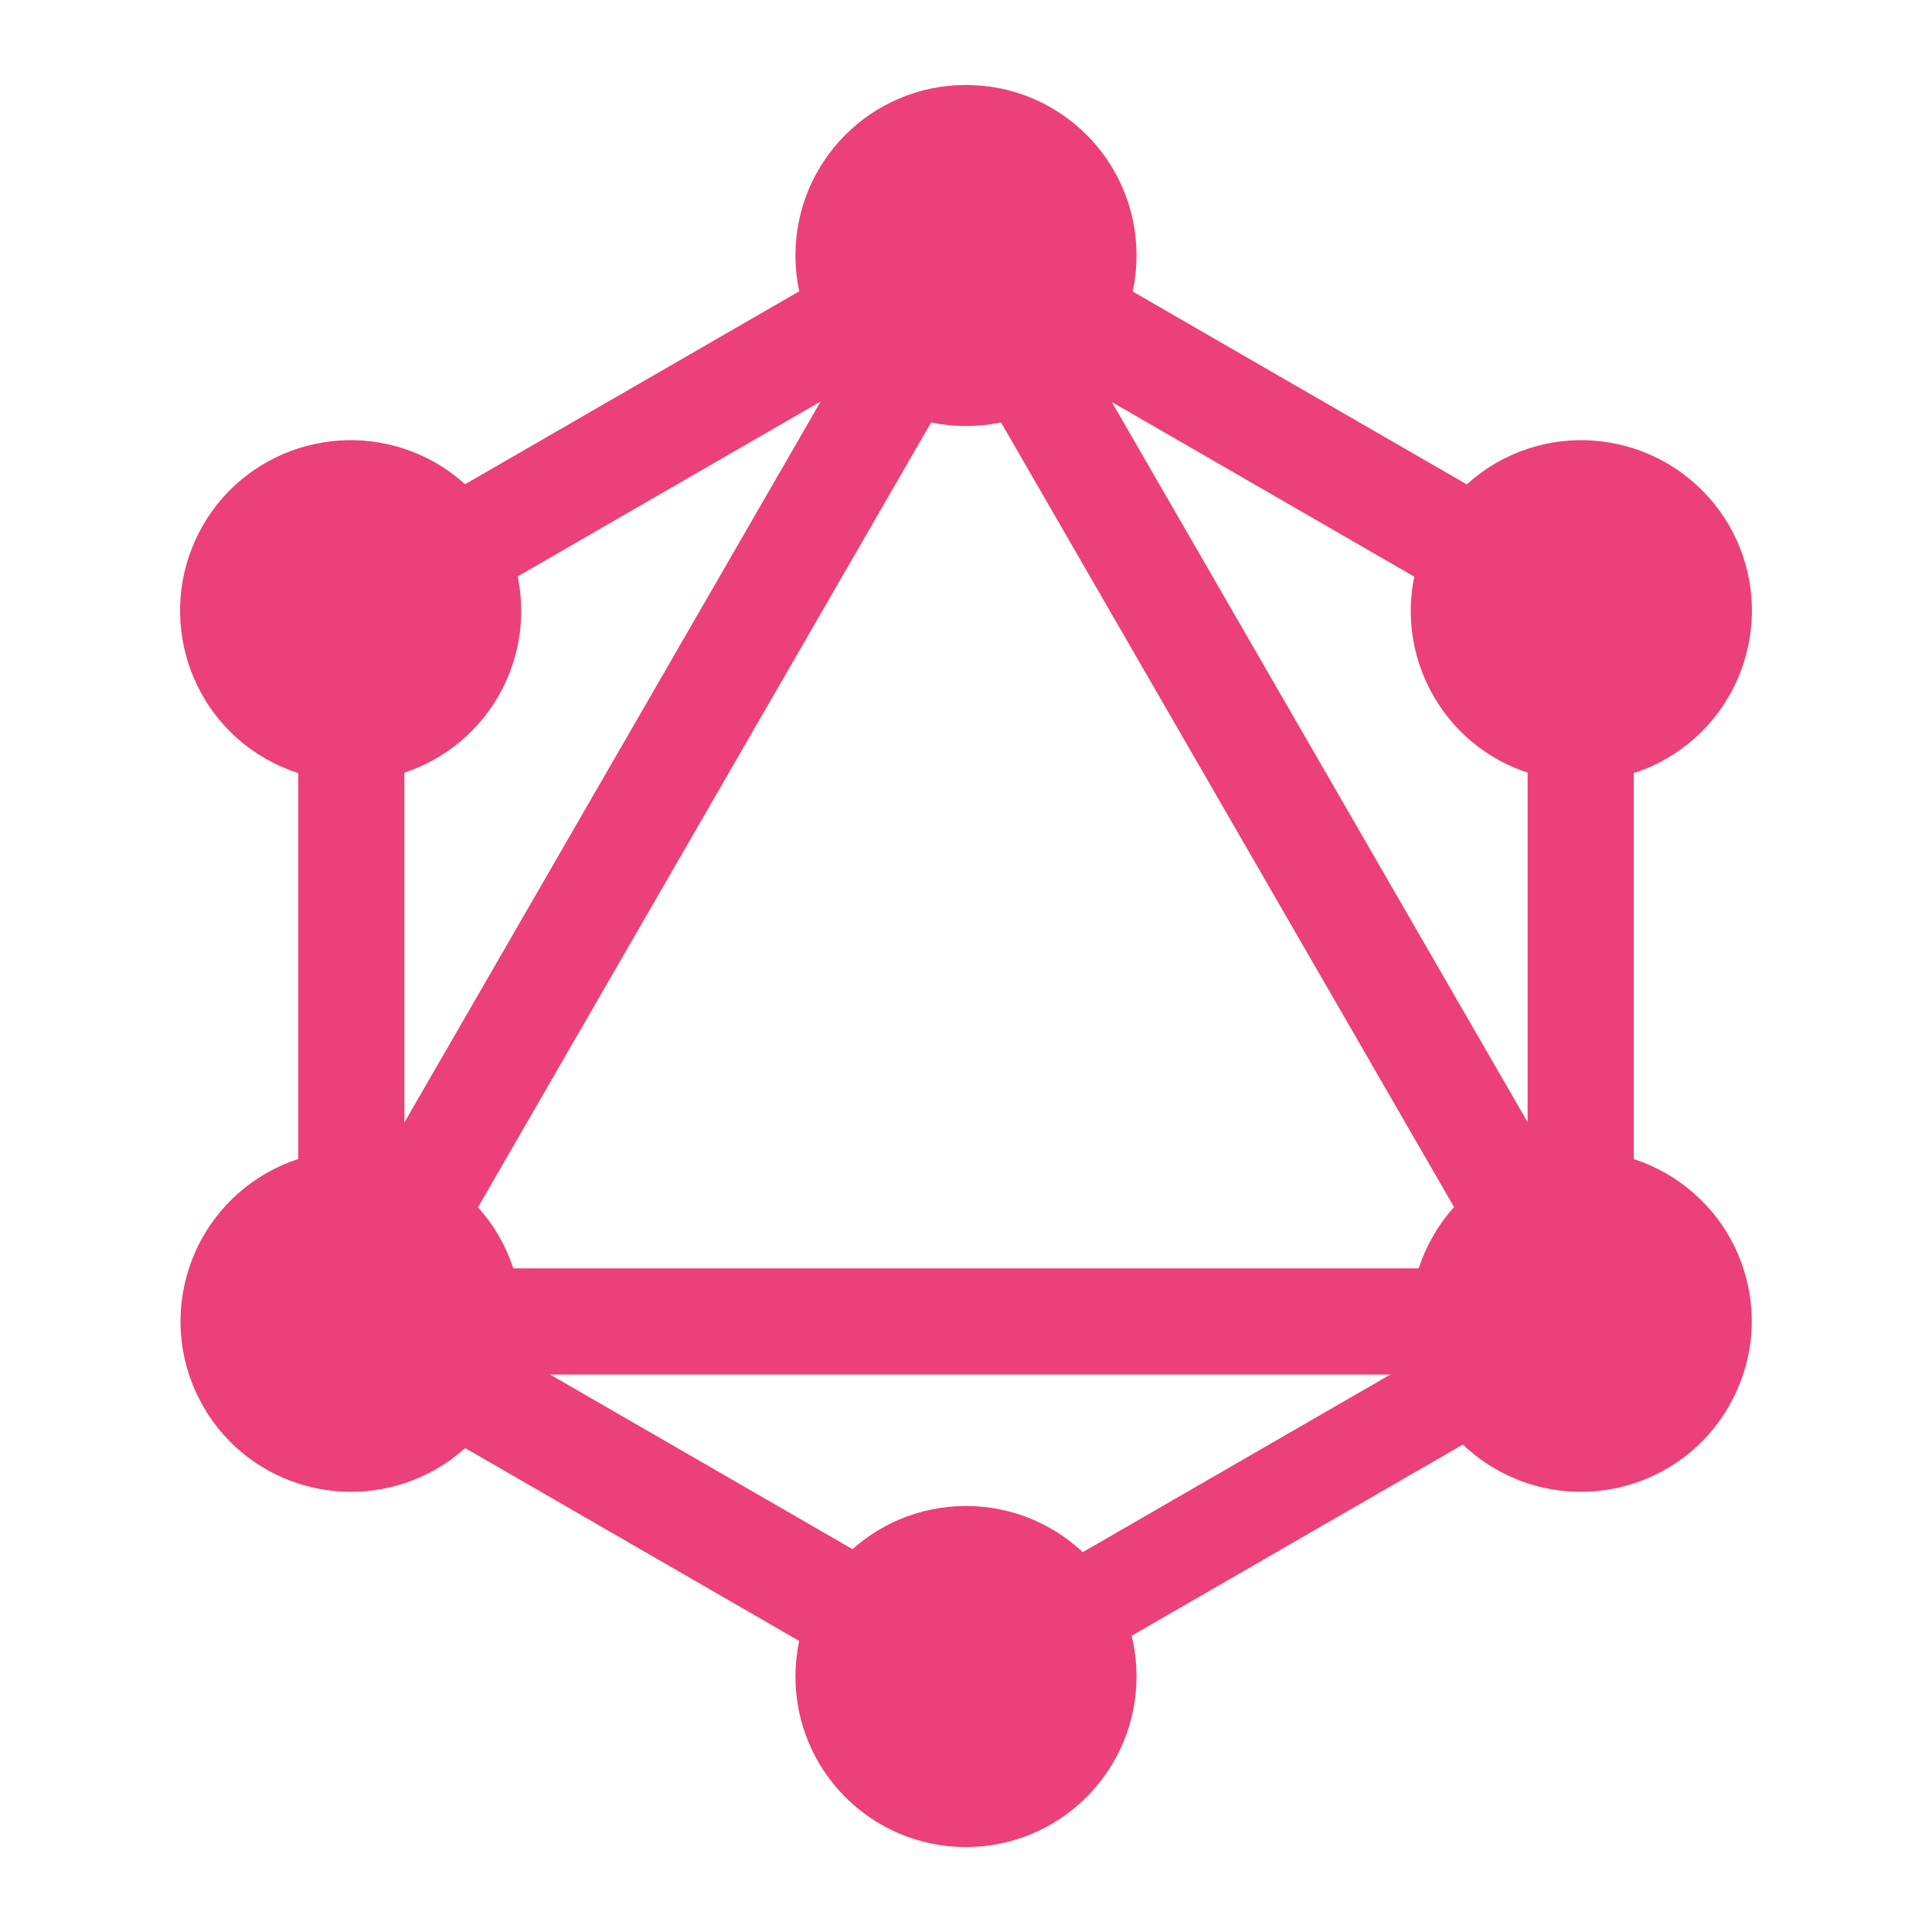
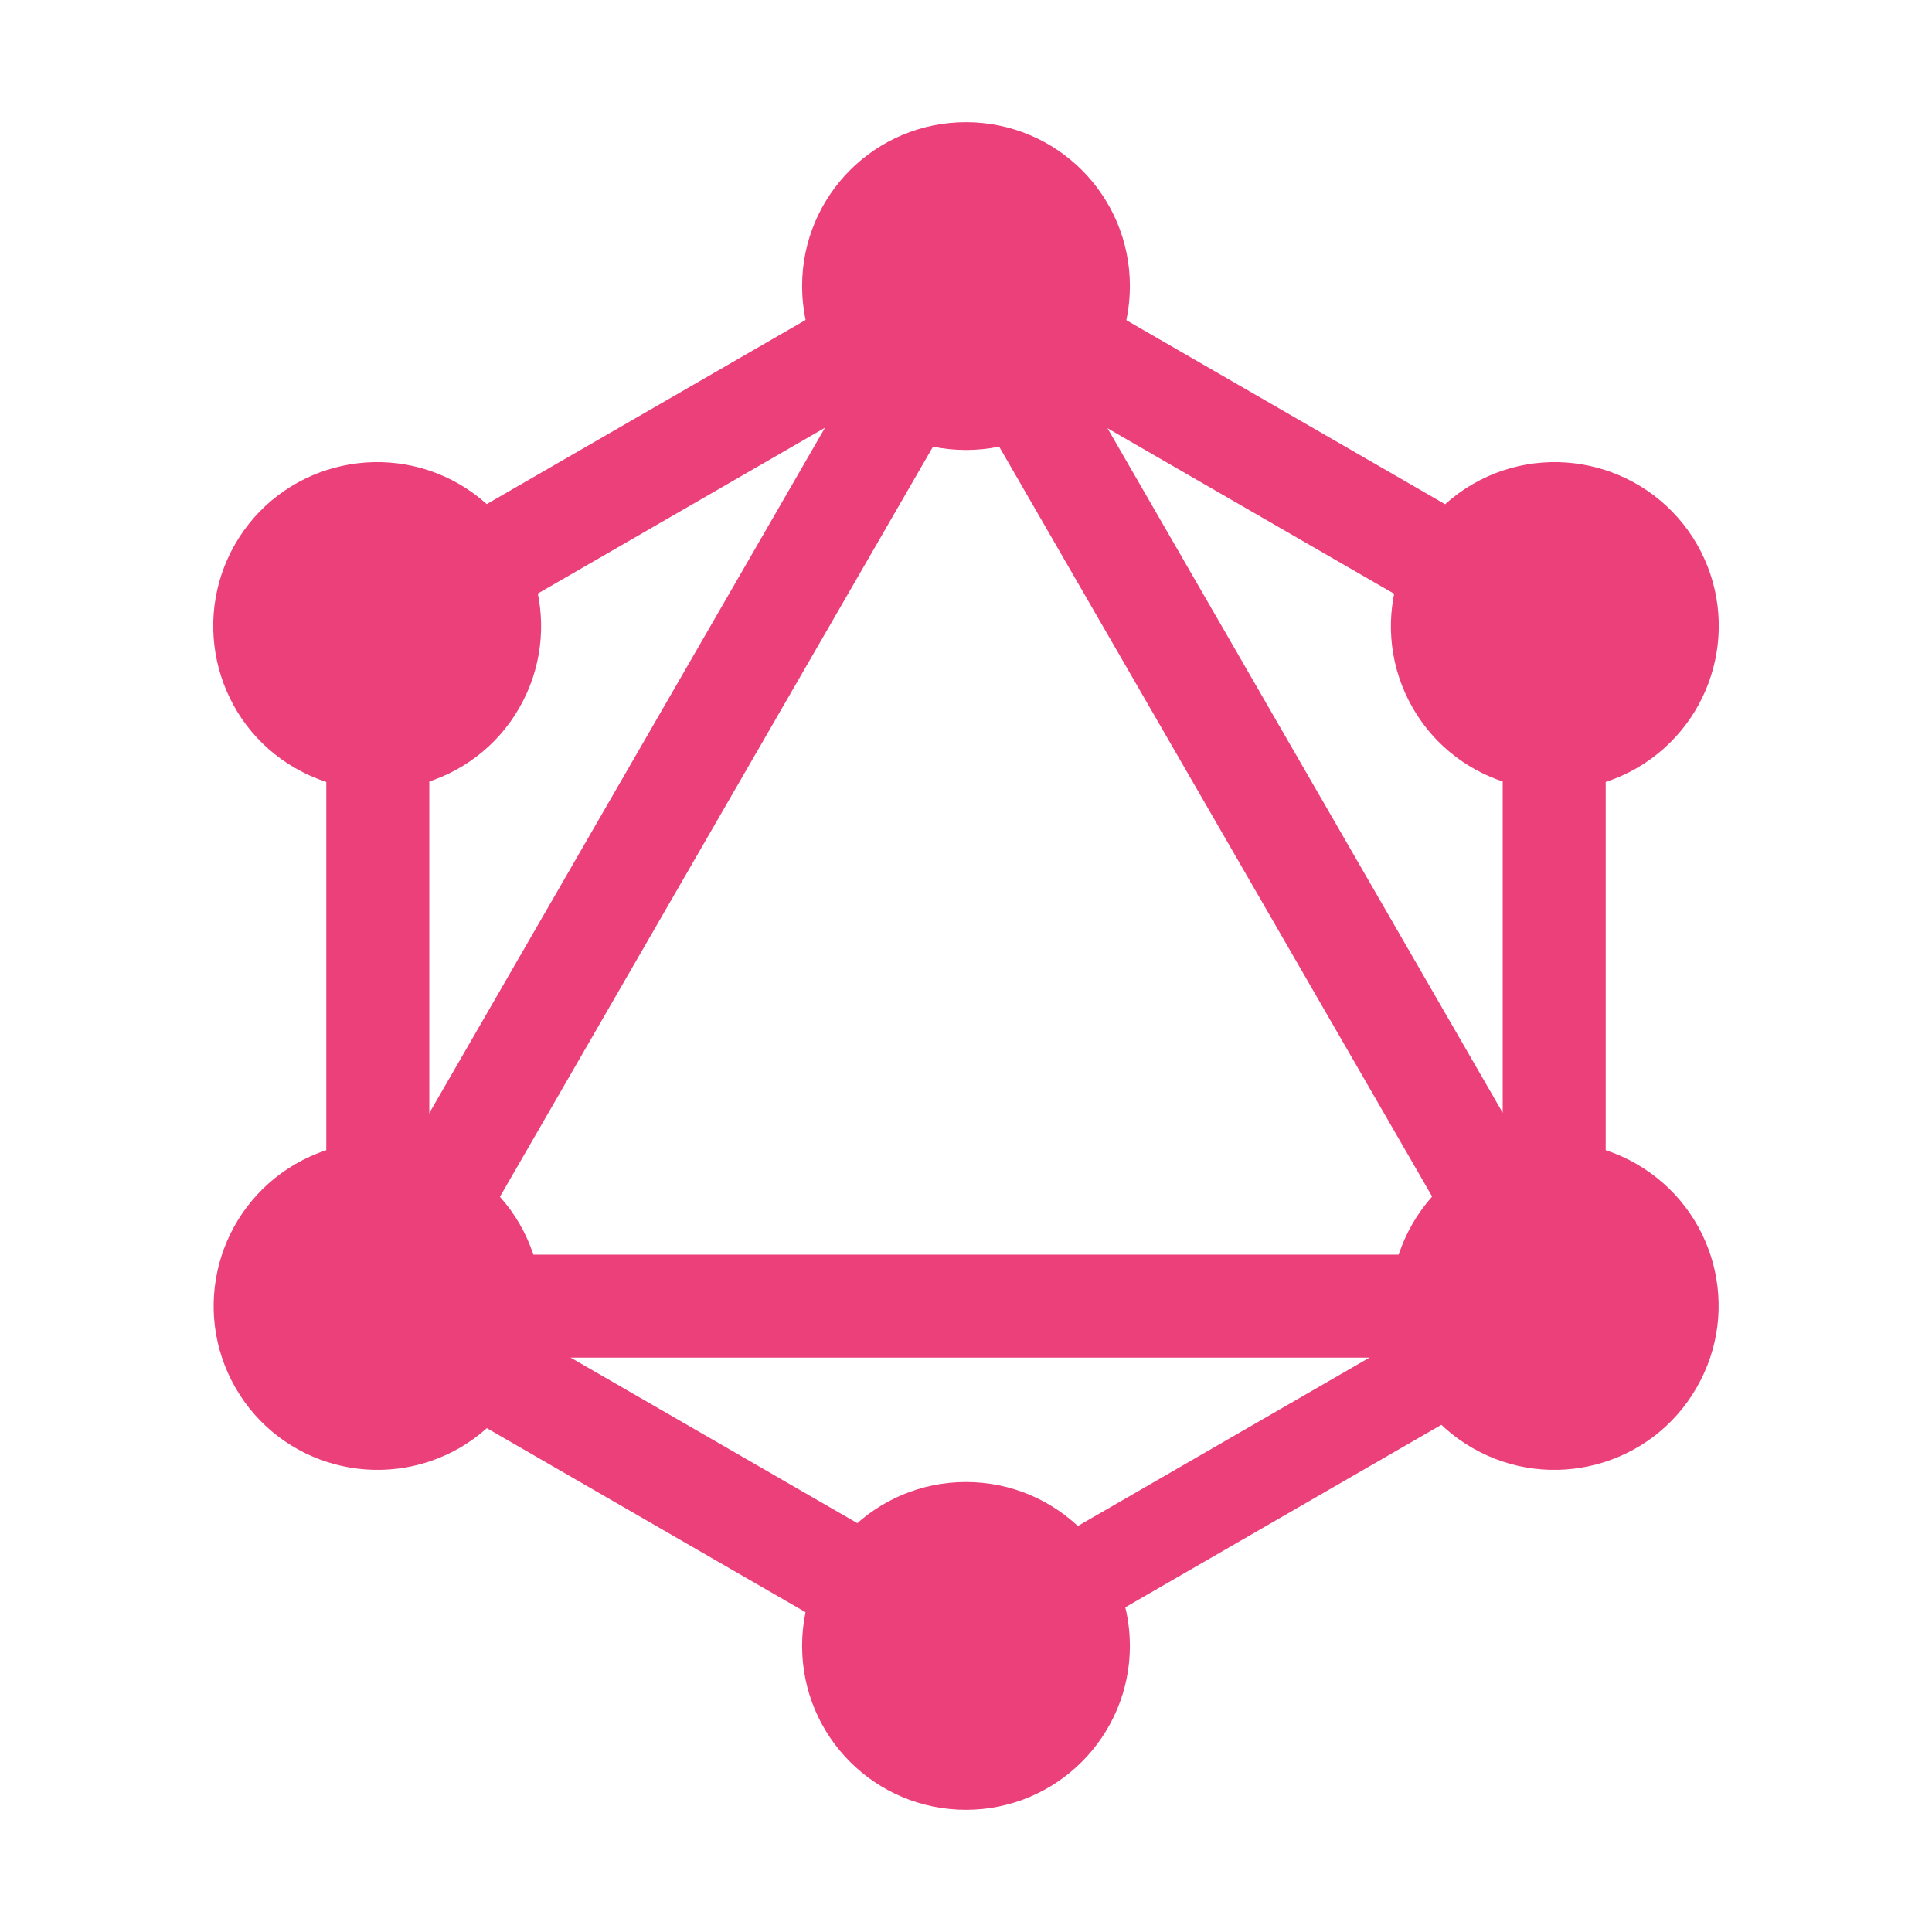
- <svg xmlns="http://www.w3.org/2000/svg" version="1.1" viewBox="0 0 400 400">
-   <g transform="translate(2.6836 .83498)" fill="#ec407a" stroke="#ec407a" stroke-width="6.803">
-     <path d="m67.008 293.02-13.143-7.588 146.42-253.6 13.143 7.588z" />
-     <path d="m50.855 265.17h292.83v15.177h-292.83z" />
-     <path d="m203.12 358.27-146.47-84.568 7.588-13.143 146.47 84.568zm127.24-220.41-146.47-84.568l7.588-13.143 146.47 84.568z" />
-     <path d="m64.278 137.8-7.588-13.142 146.47-84.568 7.588 13.143z" />
-     <path d="m327.66 293.02-146.42-253.6 13.143-7.588 146.42 253.6zm-265.2-178.43h15.177v169.14h-15.177zm254.53 0h15.177v169.14h-15.177z" />
-     <path d="m200.54 351.85-6.628-11.481 127.39-73.552 6.628 11.48z" />
-     <path d="m352.28 288.67c-8.777 15.268-28.342 20.479-43.61 11.702-15.268-8.777-20.479-28.342-11.702-43.61 8.777-15.268 28.342-20.479 43.61-11.702 15.359 8.868 20.571 28.342 11.702 43.61m-254.71-147.1c-8.777 15.268-28.342 20.479-43.61 11.702-15.268-8.777-20.479-28.342-11.702-43.61 8.777-15.268 28.342-20.479 43.61-11.702 15.268 8.868 20.479 28.342 11.702 43.61m-55.221 147.1c-8.777-15.268-3.566-34.742 11.702-43.61 15.268-8.777 34.742-3.566 43.61 11.702 8.777 15.268 3.566 34.742-11.702 43.61-15.359 8.777-34.833 3.566-43.61-11.702m254.71-147.1c-8.777-15.268-3.566-34.742 11.702-43.61 15.268-8.777 34.742-3.566 43.61 11.702 8.777 15.268 3.566 34.742-11.702 43.61-15.268 8.777-34.833 3.566-43.61-11.702m-99.745 236.61c-17.645 0-31.907-14.262-31.907-31.907 0-17.645 14.262-31.907 31.907-31.907 17.645 0 31.907 14.262 31.907 31.907 0 17.554-14.262 31.907-31.907 31.907m0-294.21c-17.645 0-31.907-14.262-31.907-31.907s14.262-31.907 31.907-31.907c17.645 0 31.907 14.262 31.907 31.907s-14.262 31.907-31.907 31.907" />
+ <svg xmlns="http://www.w3.org/2000/svg" viewBox="0 0 400 400">
+   <g style="fill:#ec407a;stroke-width:6.803;stroke:#ec407a">
+     <path d="m75.308 289.808-12.577-7.261L202.844 39.872l12.577 7.261z" />
+     <path d="M59.851 263.158h280.215v14.523H59.851z" />
+     <path d="m205.557 352.247-140.16-80.925 7.26-12.576 140.161 80.924zm121.758-210.915-140.16-80.924 7.261-12.577 140.16 80.925z" />
+     <path d="m72.696 141.275-7.261-12.576 140.16-80.925 7.261 12.577z" />
+     <path d="M324.731 289.808 184.62 47.133l12.577-7.261 140.112 242.675zM70.956 119.065H85.48v161.853H70.956zm243.565 0h14.523v161.853h-14.523z" />
+     <path d="m203.088 346.104-6.343-10.987 121.902-70.383 6.343 10.985z" />
+     <path d="M348.29 285.645c-8.398 14.61-27.12 19.597-41.73 11.198-14.61-8.398-19.597-27.12-11.198-41.73 8.398-14.611 27.12-19.598 41.73-11.199 14.698 8.486 19.686 27.121 11.199 41.731M104.554 144.883c-8.399 14.61-27.121 19.596-41.732 11.197-14.61-8.398-19.596-27.12-11.197-41.73 8.398-14.611 27.12-19.598 41.73-11.199 14.611 8.486 19.598 27.121 11.199 41.732M51.712 285.645c-8.4-14.61-3.412-33.245 11.197-41.73 14.61-8.4 33.246-3.413 41.732 11.197 8.398 14.61 3.412 33.245-11.198 41.731-14.697 8.4-33.333 3.412-41.731-11.198m243.737-140.762c-8.399-14.61-3.412-33.246 11.198-41.732 14.61-8.398 33.245-3.412 41.73 11.198 8.4 14.61 3.413 33.245-11.197 41.731-14.61 8.4-33.332 3.412-41.731-11.197M200 371.299c-16.885 0-30.533-13.647-30.533-30.532s13.648-30.532 30.533-30.532 30.532 13.647 30.532 30.532c0 16.798-13.647 30.532-30.532 30.532m0-281.535c-16.885 0-30.533-13.648-30.533-30.532s13.648-30.533 30.533-30.533 30.532 13.648 30.532 30.533-13.647 30.532-30.532 30.532" />
  </g>
</svg>
